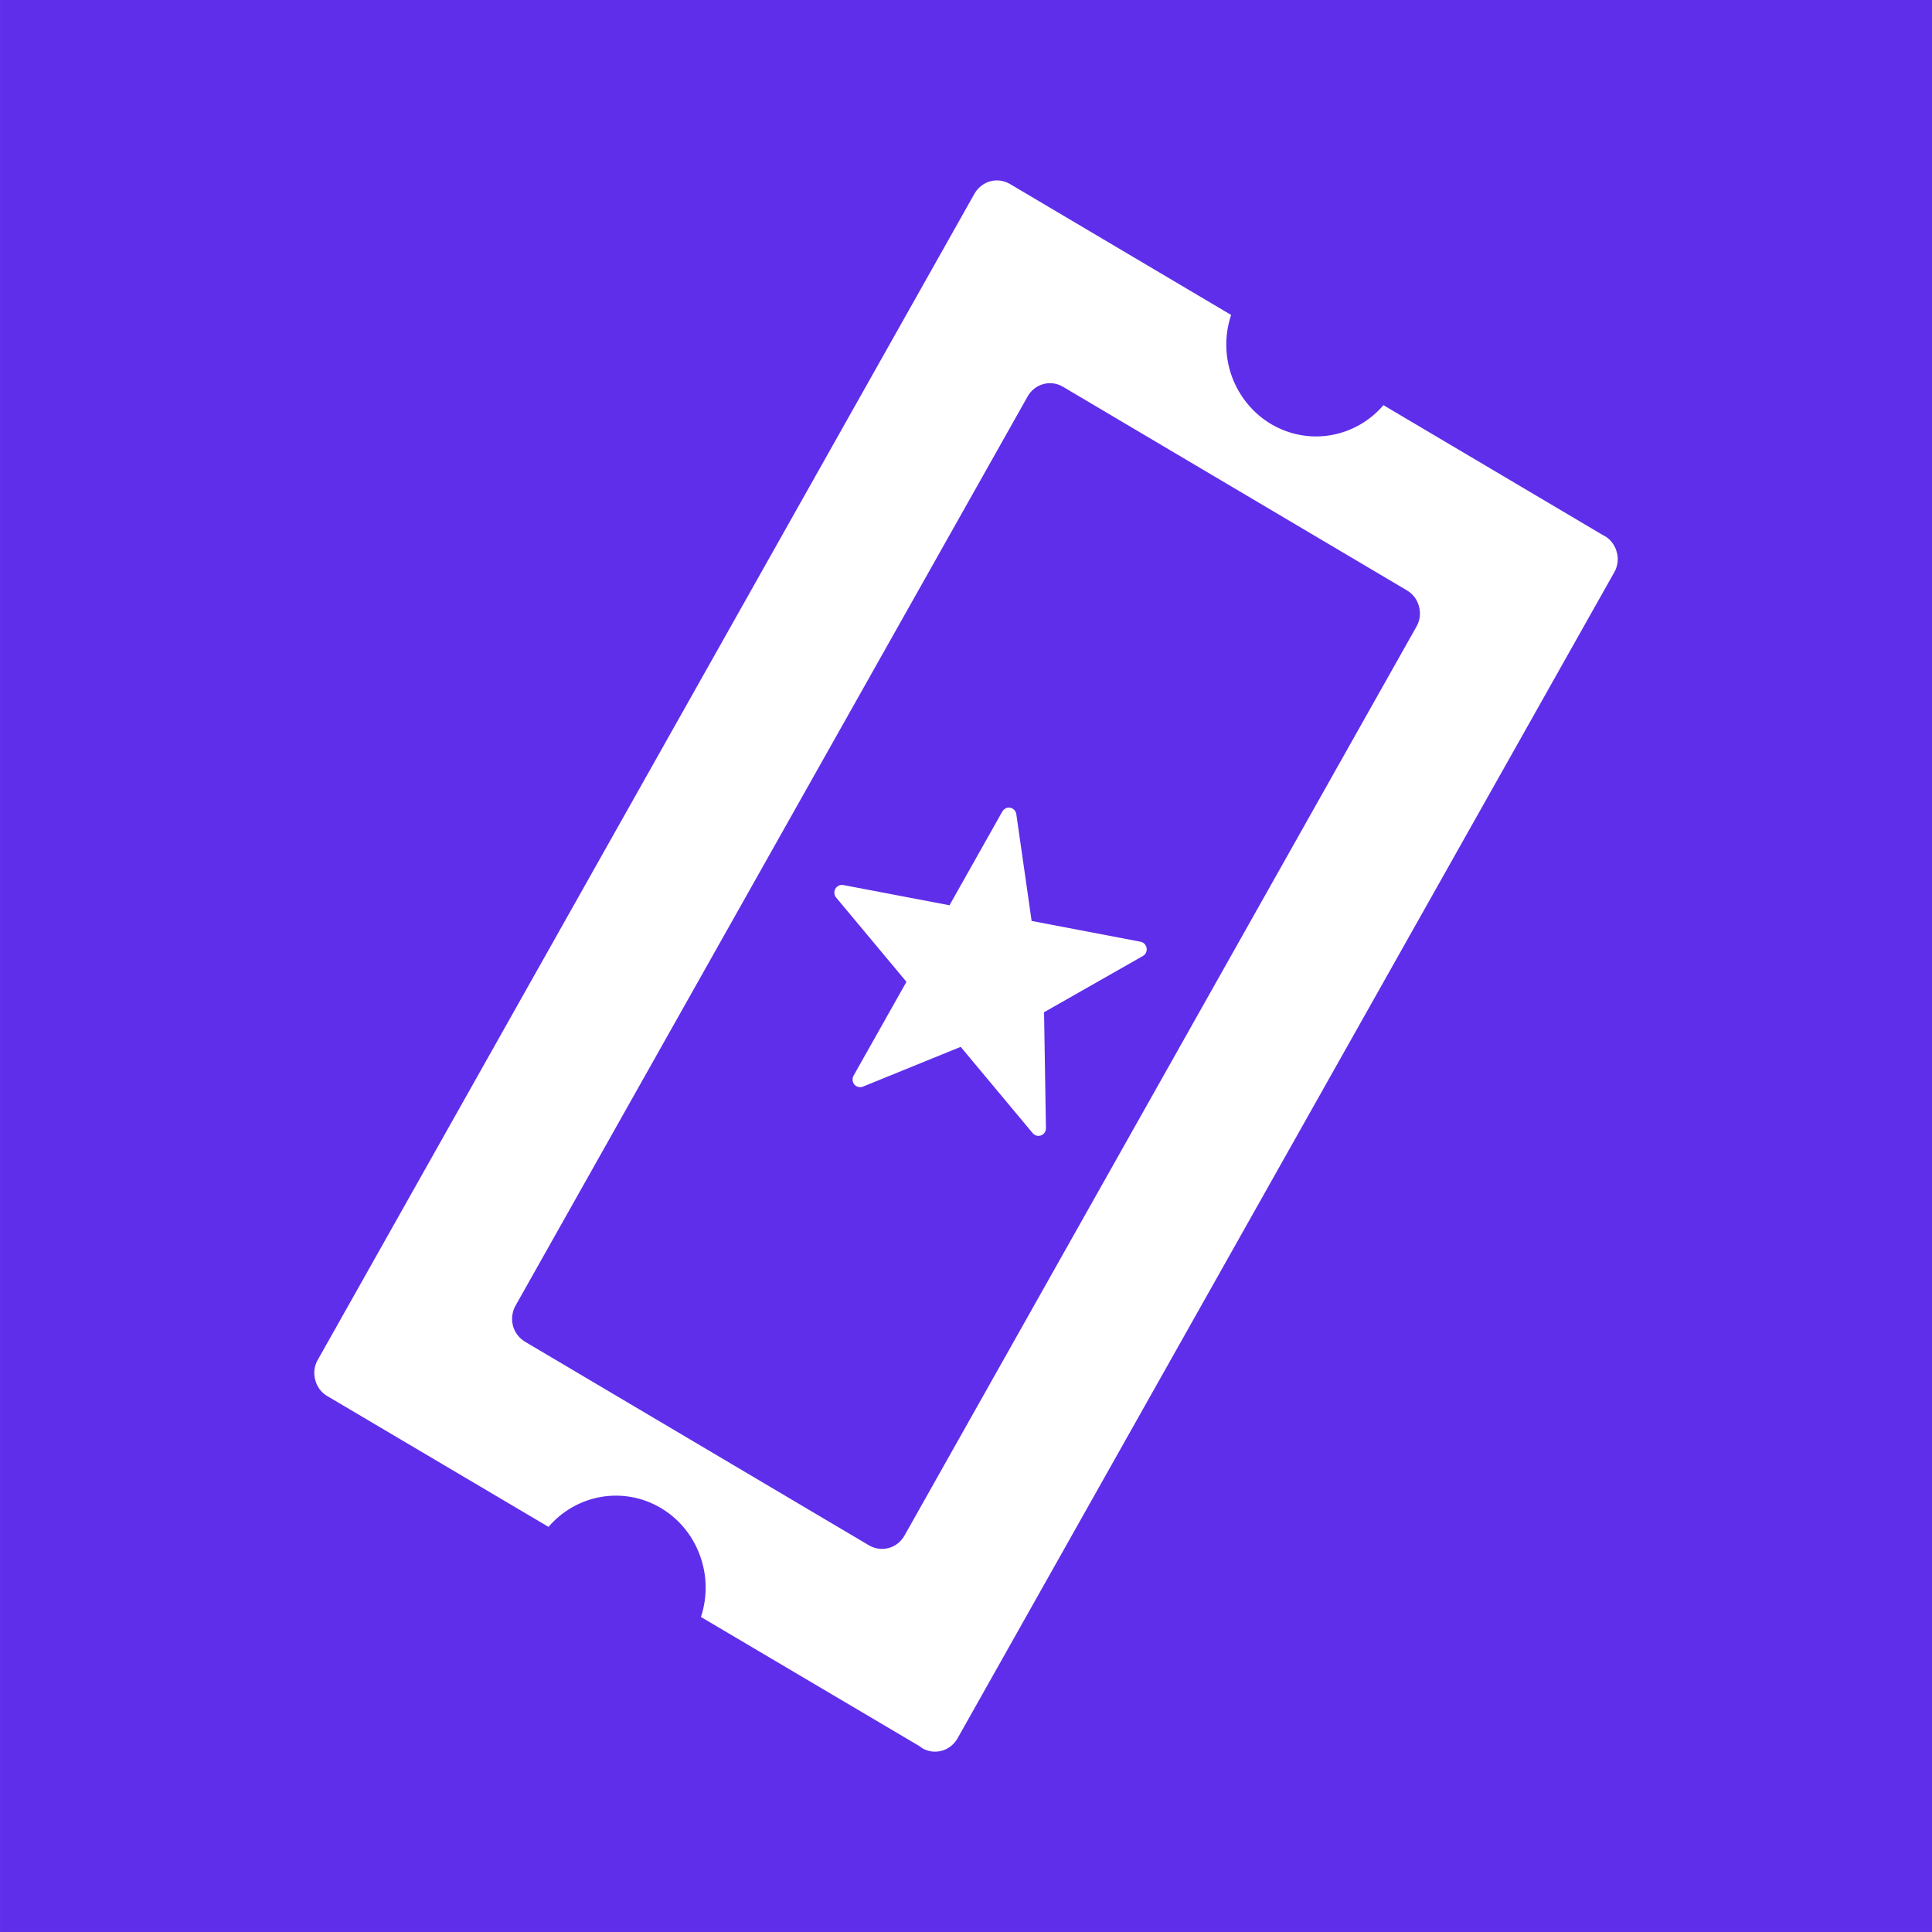
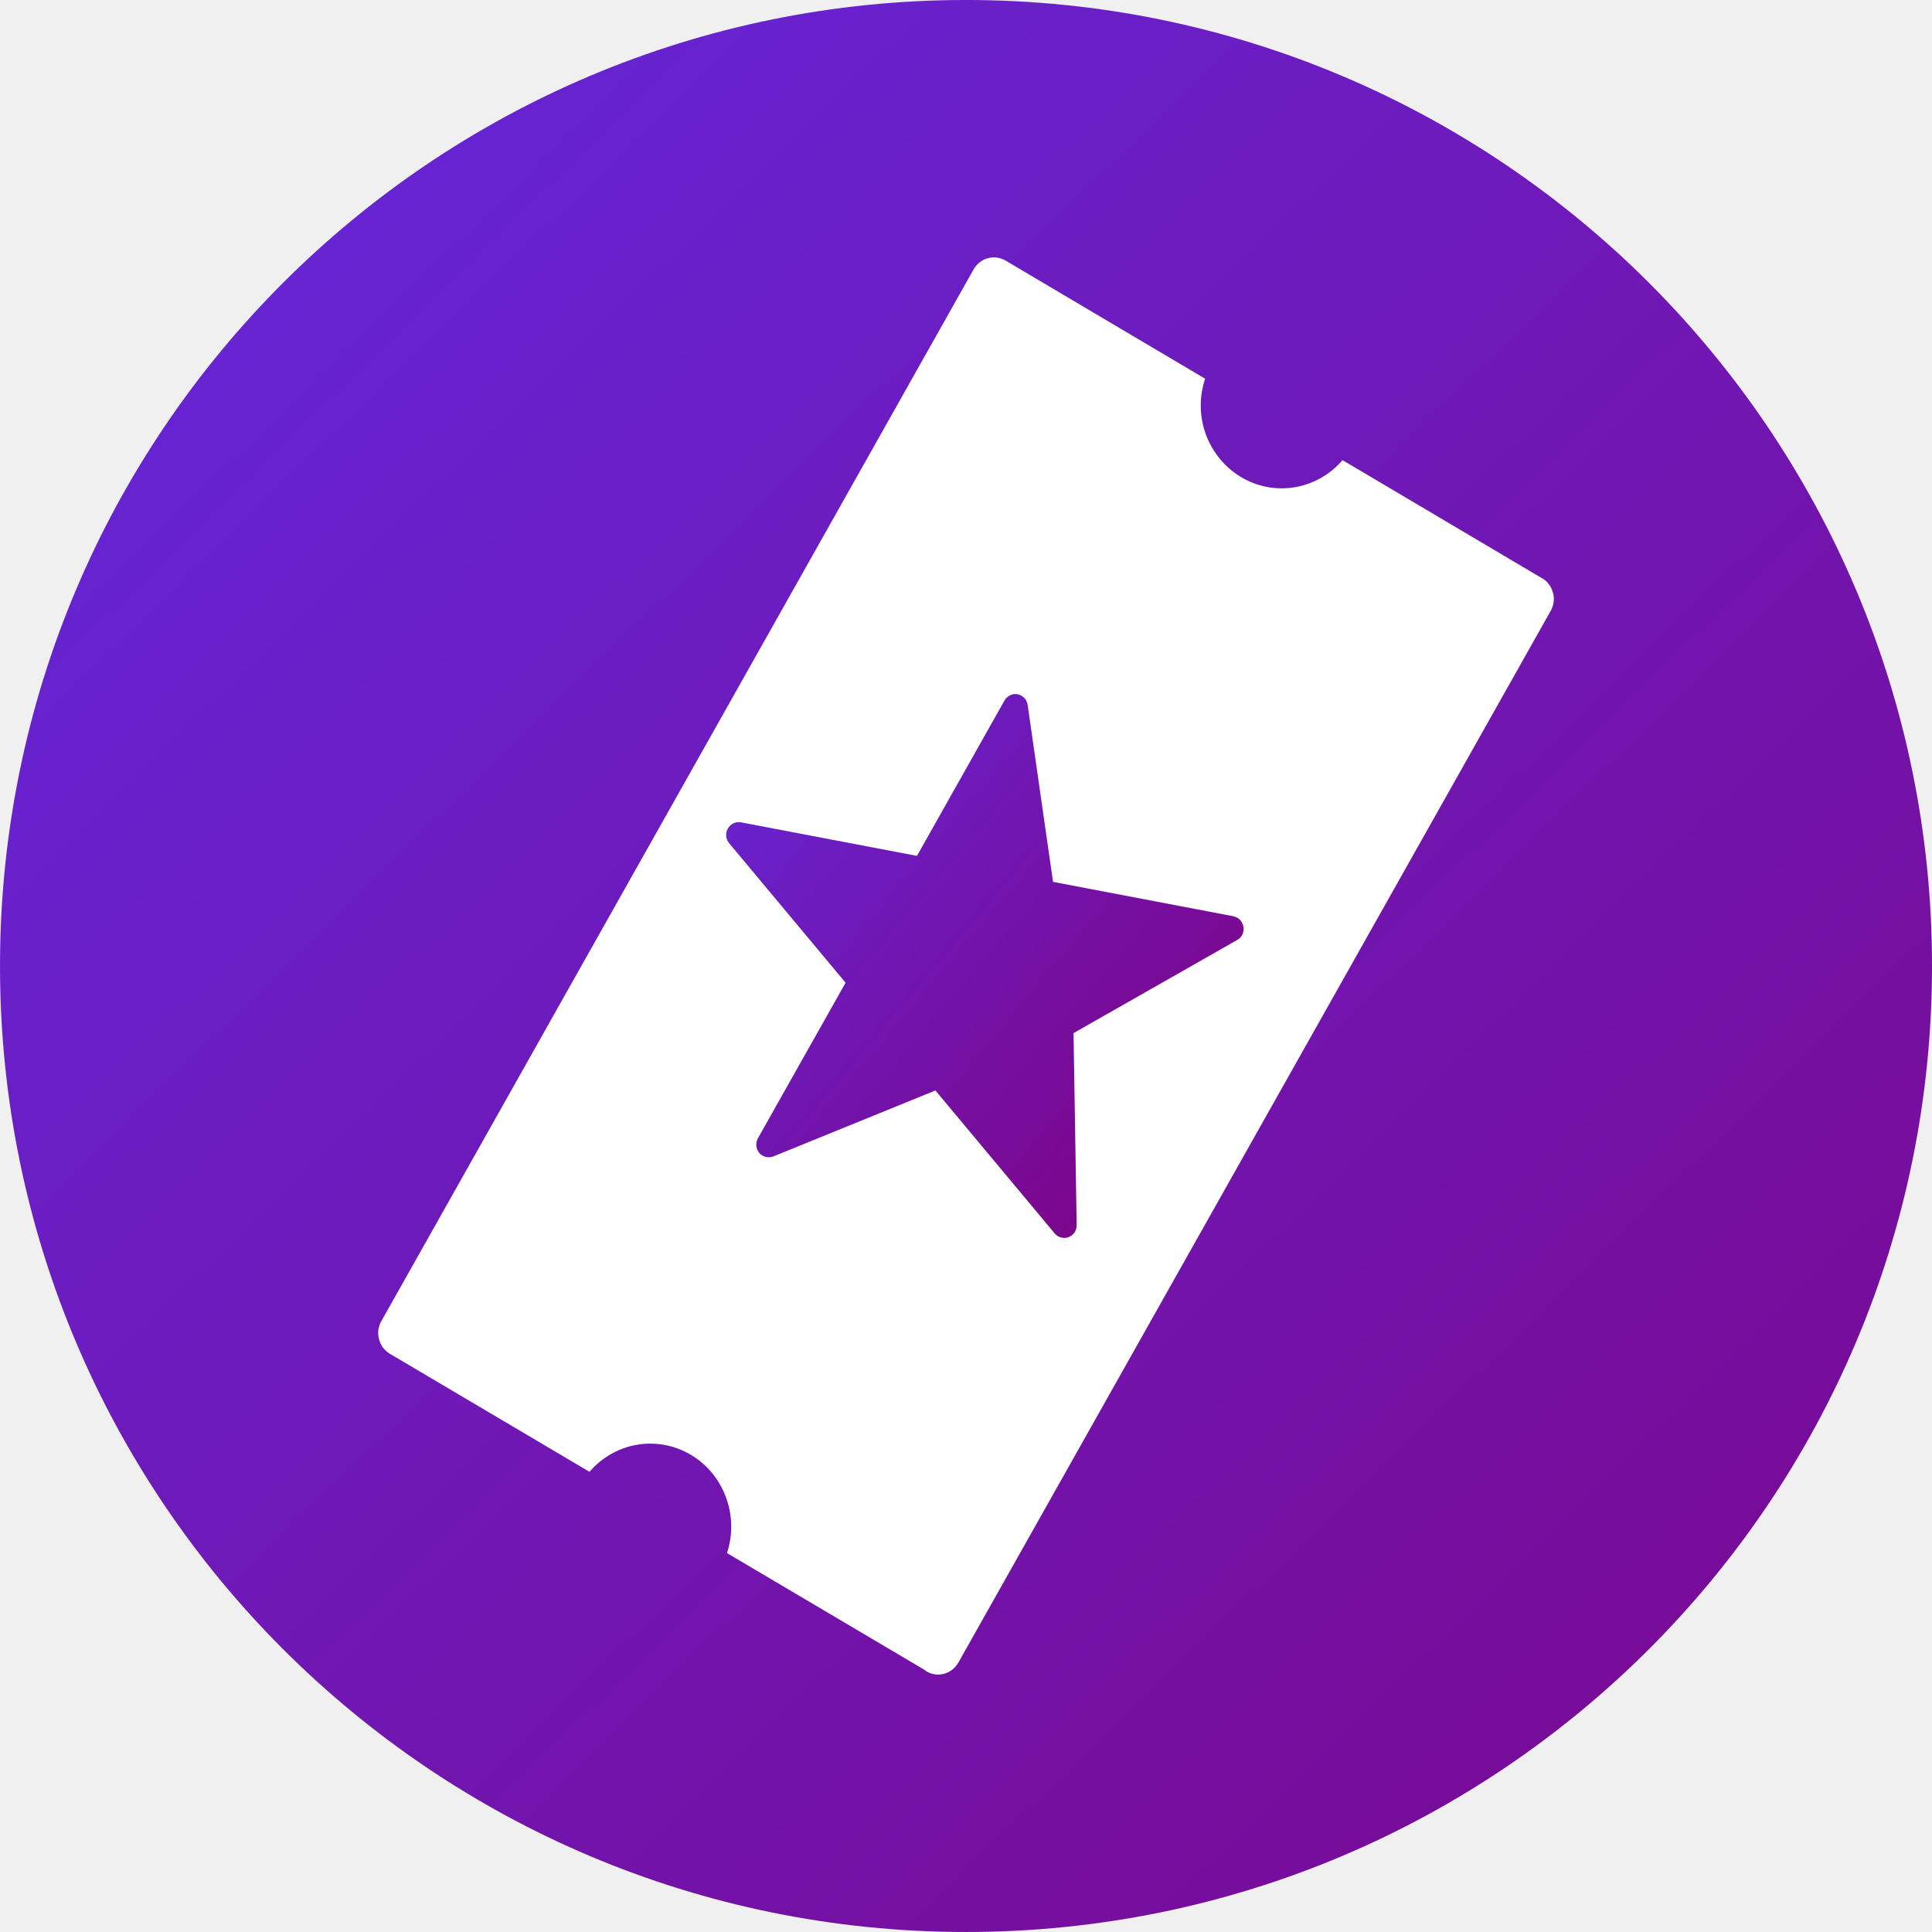
- <svg xmlns="http://www.w3.org/2000/svg" width="48.642mm" height="48.642mm" viewBox="0 0 48.642 48.642" version="1.1" id="svg1" xml:space="preserve">
-   <defs id="defs1" />
+ <svg xmlns="http://www.w3.org/2000/svg" xmlns:xlink="http://www.w3.org/1999/xlink" width="48.642mm" height="48.642mm" viewBox="0 0 48.642 48.642" version="1.1" id="svg1" xml:space="preserve">
+   <defs id="defs1">
+     <linearGradient id="linearGradient1">
+       <stop style="stop-color:#5f2eea;stop-opacity:1;" offset="0" id="stop1" />
+       <stop style="stop-color:#80007e;stop-opacity:1;" offset="1" id="stop2" />
+     </linearGradient>
+     <linearGradient xlink:href="#linearGradient1" id="linearGradient2" x1="11.713" y1="12.101" x2="76.526" y2="78.776" gradientUnits="userSpaceOnUse" />
+     <linearGradient xlink:href="#linearGradient1" id="linearGradient3" x1="31.884" y1="37.604" x2="48.995" y2="52.083" gradientUnits="userSpaceOnUse" />
+   </defs>
  <g id="layer1" transform="translate(-18.48167,-20.73127)">
-     <rect style="fill:#5f2eea;fill-opacity:1;stroke-width:0.137" id="rect1" width="48.642" height="48.642" x="18.482" y="20.731" ry="0" />
-     <g id="g1" transform="matrix(0.6426099,0,0,0.6426099,-11.22797,-83.65815)" style="fill:#ffffff">
-       <path d="m 109.108,183.448 c -0.023,-0.011 -0.044,-0.019 -0.064,-0.031 l -8.609,-5.097 c -0.536,0.626 -1.269,1.042 -2.071,1.177 -0.802,0.136 -1.623,-0.019 -2.327,-0.434 -0.703,-0.417 -1.245,-1.071 -1.535,-1.851 -0.285,-0.78 -0.3,-1.638 -0.035,-2.427 l -8.668,-5.132 c -0.236,-0.137 -0.512,-0.175 -0.772,-0.103 -0.256,0.071 -0.477,0.245 -0.615,0.484 l -25.728,45.688 -0.004,0.002 c -0.064,0.118 -0.108,0.248 -0.128,0.383 -0.015,0.136 -0.004,0.273 0.031,0.404 0.035,0.132 0.093,0.255 0.172,0.365 0.084,0.108 0.182,0.198 0.3,0.267 l 8.668,5.125 c 0.536,-0.625 1.269,-1.04 2.071,-1.176 0.802,-0.135 1.623,0.019 2.327,0.434 0.703,0.417 1.245,1.069 1.53,1.848 0.29,0.778 0.305,1.635 0.044,2.424 l 8.56,5.06 c 0.035,0.027 0.069,0.055 0.103,0.078 0.118,0.069 0.246,0.112 0.379,0.131 0.128,0.015 0.266,0.008 0.394,-0.027 0.128,-0.035 0.246,-0.096 0.354,-0.179 0.103,-0.082 0.192,-0.186 0.261,-0.305 v 0.002 l 25.733,-45.691 c 0.069,-0.118 0.108,-0.248 0.128,-0.384 0.015,-0.135 0.011,-0.273 -0.031,-0.404 -0.031,-0.132 -0.093,-0.255 -0.172,-0.363 -0.079,-0.108 -0.182,-0.199 -0.295,-0.267 z m -7.379,3.547 -20.061,35.617 c -0.069,0.119 -0.157,0.223 -0.261,0.305 -0.108,0.084 -0.226,0.144 -0.354,0.179 -0.128,0.035 -0.266,0.044 -0.394,0.027 -0.133,-0.019 -0.261,-0.062 -0.379,-0.131 l -13.479,-7.979 c -0.113,-0.069 -0.216,-0.159 -0.295,-0.267 -0.084,-0.108 -0.143,-0.232 -0.177,-0.363 -0.035,-0.132 -0.044,-0.27 -0.023,-0.405 0.019,-0.135 0.059,-0.266 0.128,-0.383 l 20.061,-35.617 c 0.133,-0.239 0.354,-0.412 0.615,-0.484 0.256,-0.071 0.531,-0.035 0.767,0.104 l 13.479,7.979 c 0.118,0.069 0.216,0.159 0.3,0.267 0.079,0.108 0.138,0.231 0.172,0.363 0.035,0.131 0.044,0.269 0.031,0.404 -0.019,0.135 -0.064,0.265 -0.128,0.383 z" fill="#5f2eea" id="path2" style="fill:#ffffff;stroke-width:4.919" />
-       <path d="m 90.921,199.343 -4.27,-0.815 -0.6,-4.184 c -0.011,-0.062 -0.035,-0.119 -0.079,-0.164 -0.044,-0.045 -0.099,-0.076 -0.157,-0.088 -0.059,-0.011 -0.123,-0.004 -0.177,0.023 -0.054,0.027 -0.103,0.069 -0.133,0.122 l -2.071,3.677 -4.162,-0.793 c -0.059,-0.011 -0.123,-0.003 -0.177,0.023 -0.054,0.027 -0.103,0.069 -0.133,0.123 -0.031,0.053 -0.044,0.115 -0.039,0.177 0.004,0.062 0.031,0.121 0.069,0.168 l 2.755,3.301 -2.071,3.675 c -0.031,0.055 -0.044,0.118 -0.039,0.179 0.004,0.064 0.031,0.123 0.069,0.17 0.039,0.047 0.093,0.079 0.152,0.094 0.064,0.015 0.123,0.011 0.182,-0.011 l 3.832,-1.559 2.824,3.385 c 0.039,0.046 0.093,0.079 0.152,0.094 0.059,0.015 0.118,0.011 0.177,-0.011 0.054,-0.023 0.103,-0.061 0.138,-0.112 0.035,-0.051 0.049,-0.112 0.049,-0.174 l -0.074,-4.538 3.872,-2.204 c 0.054,-0.031 0.099,-0.077 0.123,-0.133 0.023,-0.055 0.035,-0.118 0.023,-0.179 -0.011,-0.061 -0.039,-0.117 -0.079,-0.161 -0.044,-0.044 -0.099,-0.073 -0.157,-0.084 z" fill="#5f2eea" id="path3" style="fill:#ffffff;stroke-width:4.919" />
-     </g>
+     <rect style="fill:url(#linearGradient2);fill-opacity:1;stroke-width:0.137" id="rect1" width="48.642" height="48.642" x="18.482" y="20.731" ry="24.321" />
+     <path style="fill:#ffffff;stroke-width:2.851" d="m 57.309,35.288 c -0.013,-0.007 -0.026,-0.011 -0.037,-0.018 l -4.99,-2.954 c -0.311,0.363 -0.736,0.604 -1.2,0.682 -0.465,0.079 -0.941,-0.011 -1.349,-0.252 -0.408,-0.242 -0.721,-0.621 -0.89,-1.073 -0.165,-0.452 -0.174,-0.949 -0.02,-1.407 L 43.799,27.292 c -0.137,-0.08 -0.297,-0.101 -0.448,-0.06 -0.148,0.041 -0.277,0.142 -0.356,0.28 l -14.912,26.481 -0.002,0.001 c -0.037,0.068 -0.063,0.144 -0.074,0.222 -0.009,0.079 -0.002,0.158 0.018,0.234 0.02,0.077 0.054,0.148 0.1,0.211 0.048,0.062 0.106,0.115 0.174,0.155 l 5.024,2.971 c 0.311,-0.362 0.736,-0.603 1.2,-0.682 0.465,-0.078 0.941,0.011 1.349,0.252 0.408,0.241 0.721,0.62 0.887,1.071 0.168,0.451 0.177,0.948 0.026,1.405 l 4.961,2.933 c 0.02,0.016 0.04,0.032 0.06,0.045 0.068,0.04 0.143,0.065 0.22,0.076 0.074,0.009 0.154,0.005 0.228,-0.016 0.074,-0.02 0.143,-0.056 0.205,-0.104 0.06,-0.048 0.111,-0.108 0.151,-0.177 v 0.001 L 57.524,36.11 c 0.04,-0.068 0.063,-0.144 0.074,-0.222 0.009,-0.078 0.007,-0.158 -0.018,-0.234 -0.018,-0.076 -0.054,-0.148 -0.1,-0.211 -0.045,-0.063 -0.106,-0.115 -0.171,-0.155 z" id="path2" />
+     <path d="m 49.54,43.801 -4.546,-0.867 -0.639,-4.455 c -0.012,-0.066 -0.037,-0.127 -0.084,-0.175 -0.047,-0.048 -0.105,-0.081 -0.168,-0.093 -0.063,-0.012 -0.131,-0.004 -0.189,0.025 -0.058,0.029 -0.11,0.073 -0.141,0.13 l -2.205,3.914 -4.431,-0.845 c -0.063,-0.012 -0.131,-0.003 -0.189,0.025 -0.058,0.029 -0.11,0.073 -0.141,0.131 -0.033,0.057 -0.047,0.123 -0.042,0.189 0.004,0.066 0.033,0.129 0.073,0.179 l 2.933,3.514 -2.205,3.913 c -0.033,0.059 -0.047,0.125 -0.042,0.191 0.004,0.068 0.033,0.131 0.073,0.181 0.042,0.05 0.1,0.084 0.162,0.1 0.068,0.016 0.131,0.012 0.194,-0.012 l 4.08,-1.66 3.006,3.603 c 0.042,0.049 0.1,0.084 0.162,0.1 0.063,0.016 0.126,0.012 0.189,-0.012 0.058,-0.025 0.11,-0.065 0.147,-0.119 0.037,-0.054 0.052,-0.119 0.052,-0.185 l -0.079,-4.831 4.122,-2.346 c 0.058,-0.033 0.105,-0.082 0.131,-0.141 0.025,-0.059 0.037,-0.126 0.025,-0.191 -0.012,-0.065 -0.042,-0.125 -0.084,-0.172 -0.047,-0.047 -0.105,-0.078 -0.168,-0.09 z" fill="#5f2eea" id="path3" style="fill:url(#linearGradient3);fill-opacity:1;stroke-width:5.237" />
  </g>
</svg>
